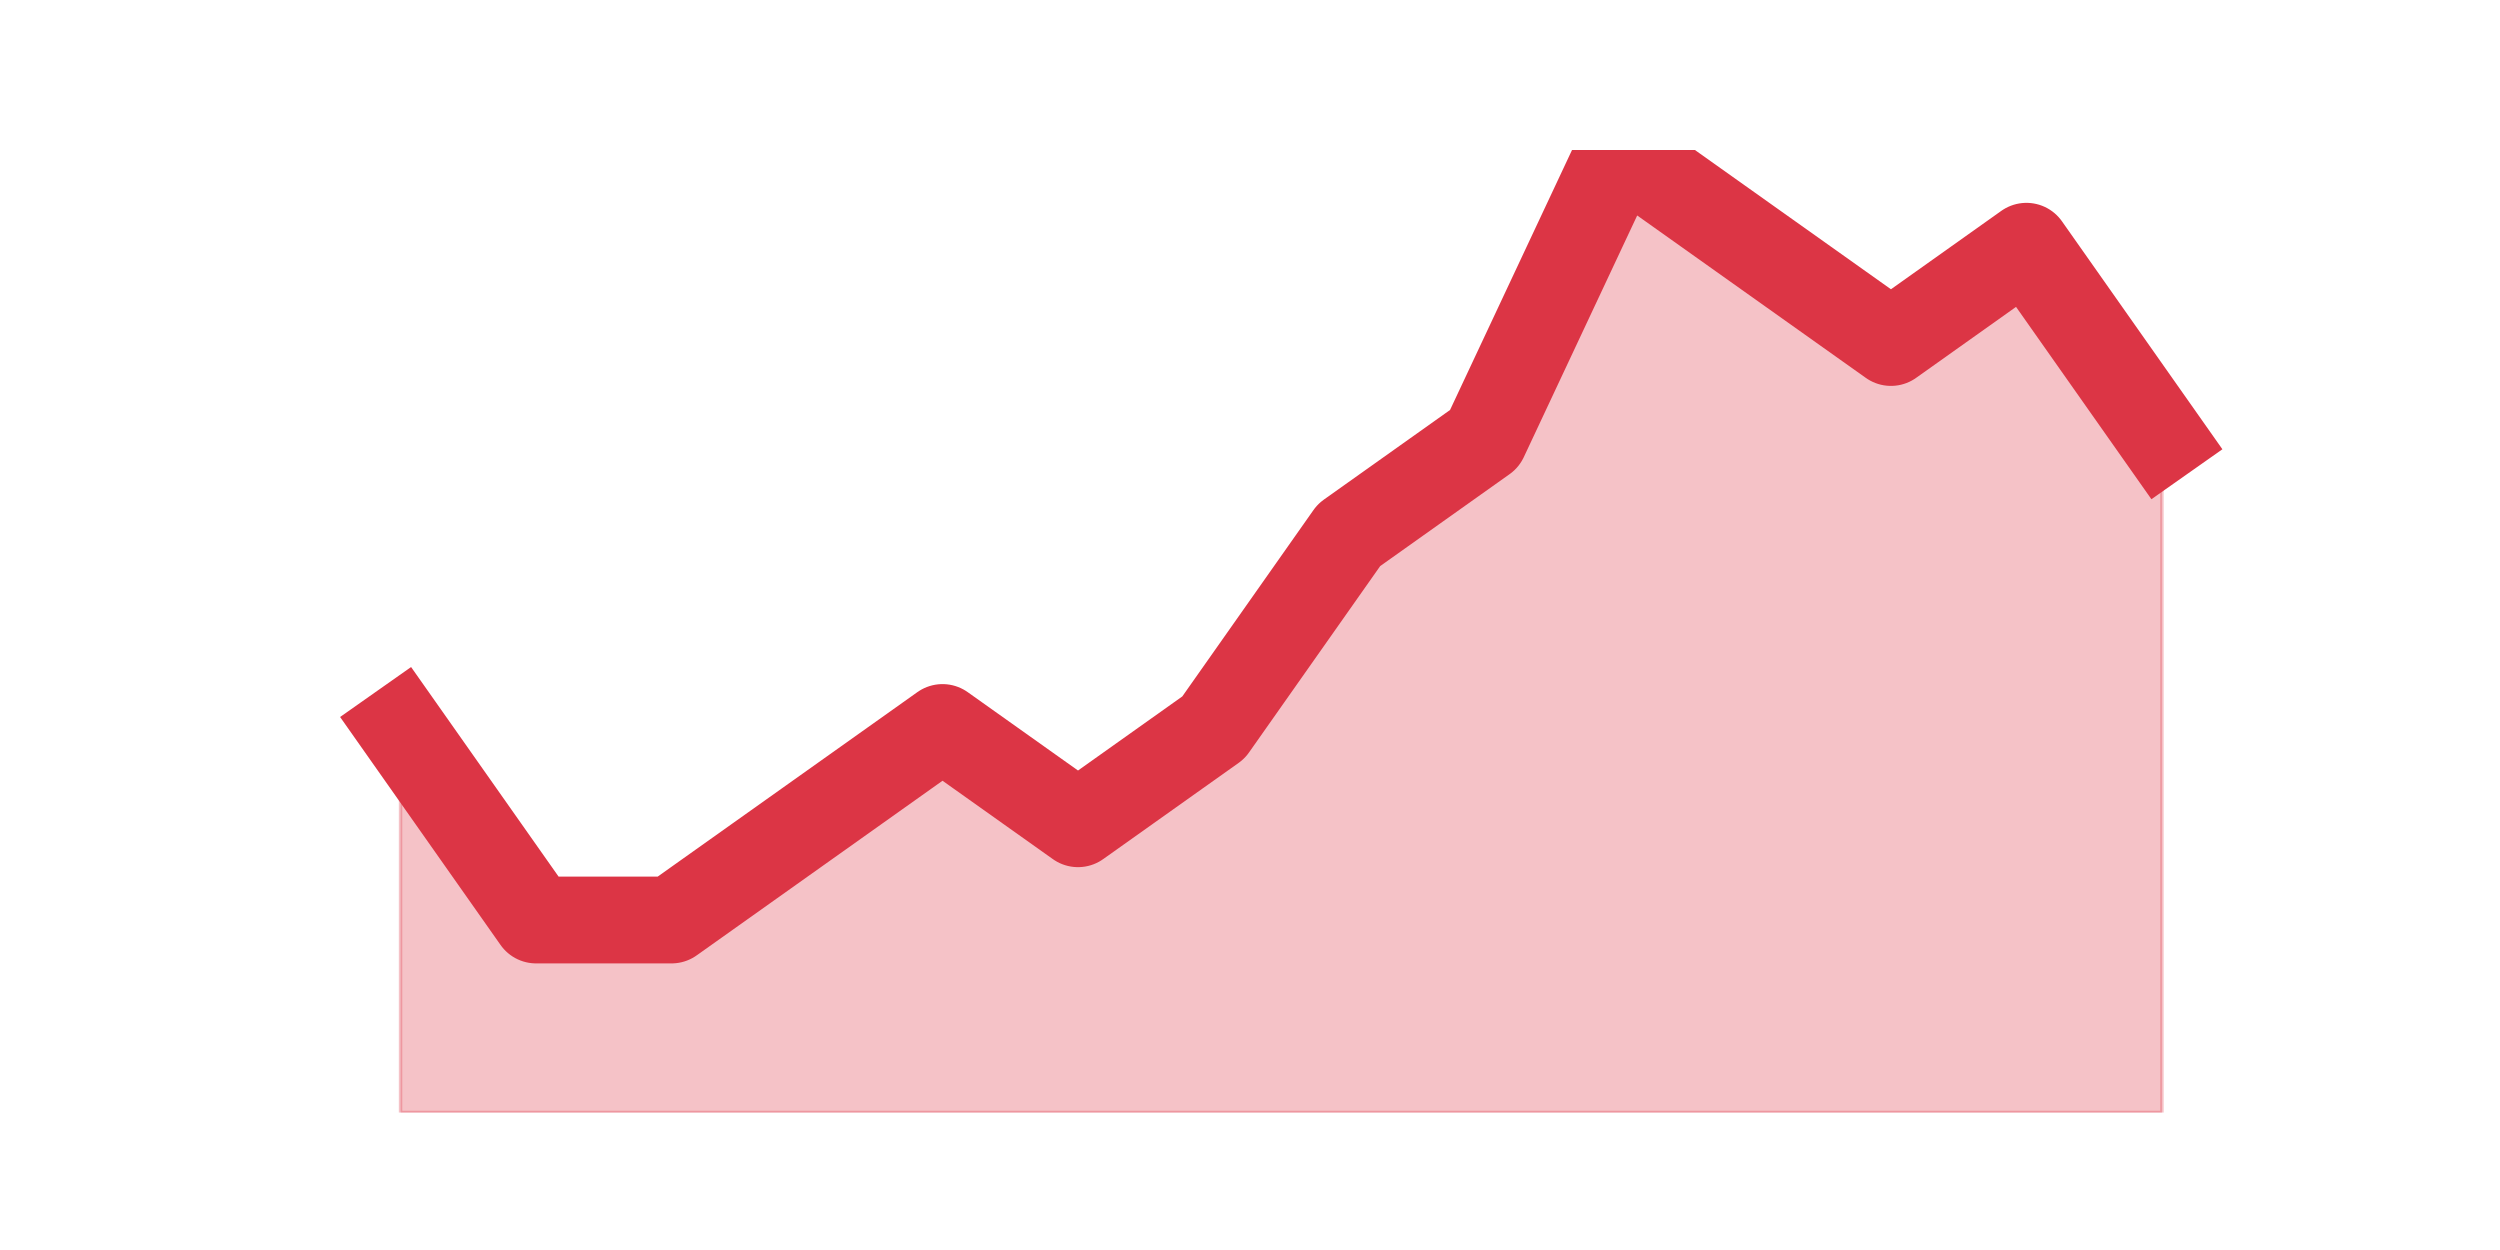
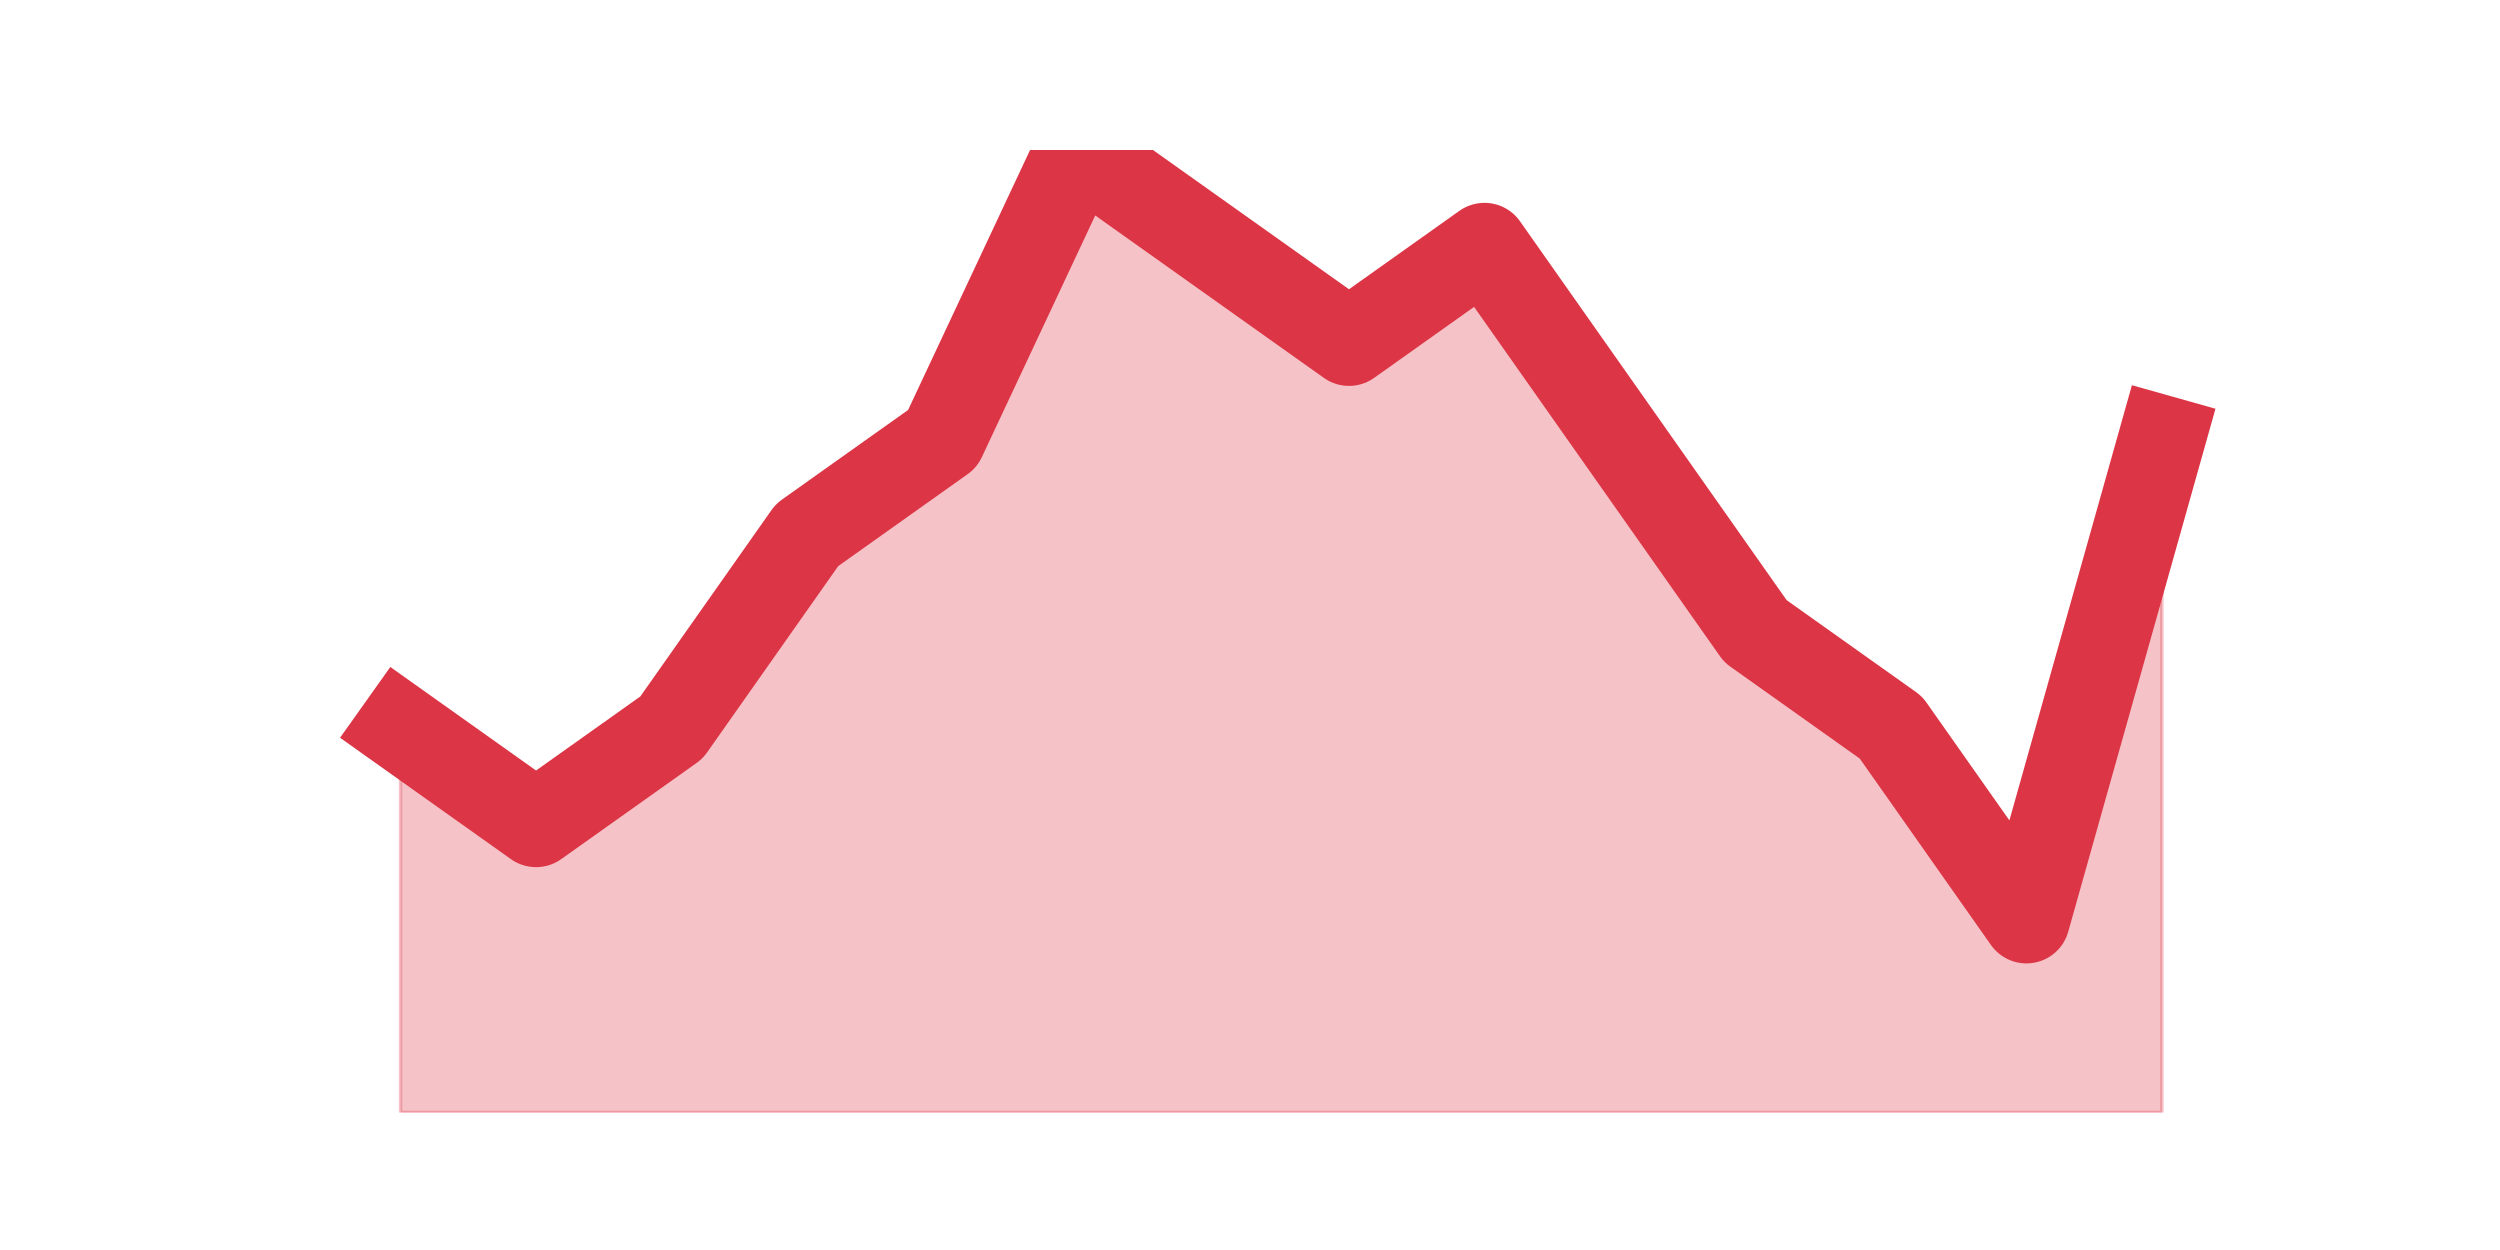
<svg xmlns="http://www.w3.org/2000/svg" xmlns:xlink="http://www.w3.org/1999/xlink" height="360pt" version="1.1" viewBox="0 0 720 360" width="720pt">
  <defs>
    <style type="text/css">*{stroke-linecap:butt;stroke-linejoin:round;}</style>
  </defs>
  <g id="figure_1">
    <g id="patch_1">
      <path d="M 0 360  L 720 360  L 720 0  L 0 0  z " style="fill:none;" />
    </g>
    <g id="axes_1">
      <g id="matplotlib.axis_1" />
      <g id="matplotlib.axis_2" />
      <g id="PolyCollection_1">
        <defs>
-           <path d="M 115.364 -150.48  L 115.364 -39.6  L 154.385 -39.6  L 193.406 -39.6  L 232.427 -39.6  L 271.448 -39.6  L 310.469 -39.6  L 349.49 -39.6  L 388.51 -39.6  L 427.531 -39.6  L 466.552 -39.6  L 505.573 -39.6  L 544.594 -39.6  L 583.615 -39.6  L 622.636 -39.6  L 622.636 -233.64  L 622.636 -233.64  L 583.615 -289.08  L 544.594 -261.36  L 505.573 -289.08  L 466.552 -316.8  L 427.531 -233.64  L 388.51 -205.92  L 349.49 -150.48  L 310.469 -122.76  L 271.448 -150.48  L 232.427 -122.76  L 193.406 -95.04  L 154.385 -95.04  L 115.364 -150.48  z " id="mae72a70085" style="stroke:#dc3545;stroke-opacity:0.3;" />
+           <path d="M 115.364 -150.48  L 115.364 -39.6  L 154.385 -39.6  L 193.406 -39.6  L 232.427 -39.6  L 271.448 -39.6  L 310.469 -39.6  L 349.49 -39.6  L 388.51 -39.6  L 427.531 -39.6  L 466.552 -39.6  L 505.573 -39.6  L 544.594 -39.6  L 583.615 -39.6  L 622.636 -39.6  L 622.636 -233.64  L 622.636 -233.64  L 583.615 -95.04  L 544.594 -150.48  L 505.573 -178.2  L 466.552 -233.64  L 427.531 -289.08  L 388.51 -261.36  L 349.49 -289.08  L 310.469 -316.8  L 271.448 -233.64  L 232.427 -205.92  L 193.406 -150.48  L 154.385 -122.76  L 115.364 -150.48  z " id="mf476484cb4" style="stroke:#dc3545;stroke-opacity:0.3;" />
        </defs>
-         <g clip-path="url(#pc3bcbd5ab0)">
-           <use style="fill:#dc3545;fill-opacity:0.3;stroke:#dc3545;stroke-opacity:0.3;" x="0" xlink:href="#mae72a70085" y="360" />
+         <g clip-path="url(#p0db591c161)">
+           <use style="fill:#dc3545;fill-opacity:0.3;stroke:#dc3545;stroke-opacity:0.3;" x="0" xlink:href="#mf476484cb4" y="360" />
        </g>
      </g>
      <g id="line2d_1">
-         <path clip-path="url(#pc3bcbd5ab0)" d="M 115.364 209.52  L 154.385 264.96  L 193.406 264.96  L 232.427 237.24  L 271.448 209.52  L 310.469 237.24  L 349.49 209.52  L 388.51 154.08  L 427.531 126.36  L 466.552 43.2  L 505.573 70.92  L 544.594 98.64  L 583.615 70.92  L 622.636 126.36  " style="fill:none;stroke:#dc3545;stroke-linecap:square;stroke-width:25;" />
+         <path clip-path="url(#p0db591c161)" d="M 115.364 209.52  L 154.385 237.24  L 193.406 209.52  L 232.427 154.08  L 271.448 126.36  L 310.469 43.2  L 349.49 70.92  L 388.51 98.64  L 427.531 70.92  L 466.552 126.36  L 505.573 181.8  L 544.594 209.52  L 583.615 264.96  L 622.636 126.36  " style="fill:none;stroke:#dc3545;stroke-linecap:square;stroke-width:25;" />
      </g>
    </g>
  </g>
  <defs>
-     <clipPath id="pc3bcbd5ab0">
+     <clipPath id="p0db591c161">
      <rect height="277.2" width="558" x="90" y="43.2" />
    </clipPath>
  </defs>
</svg>
